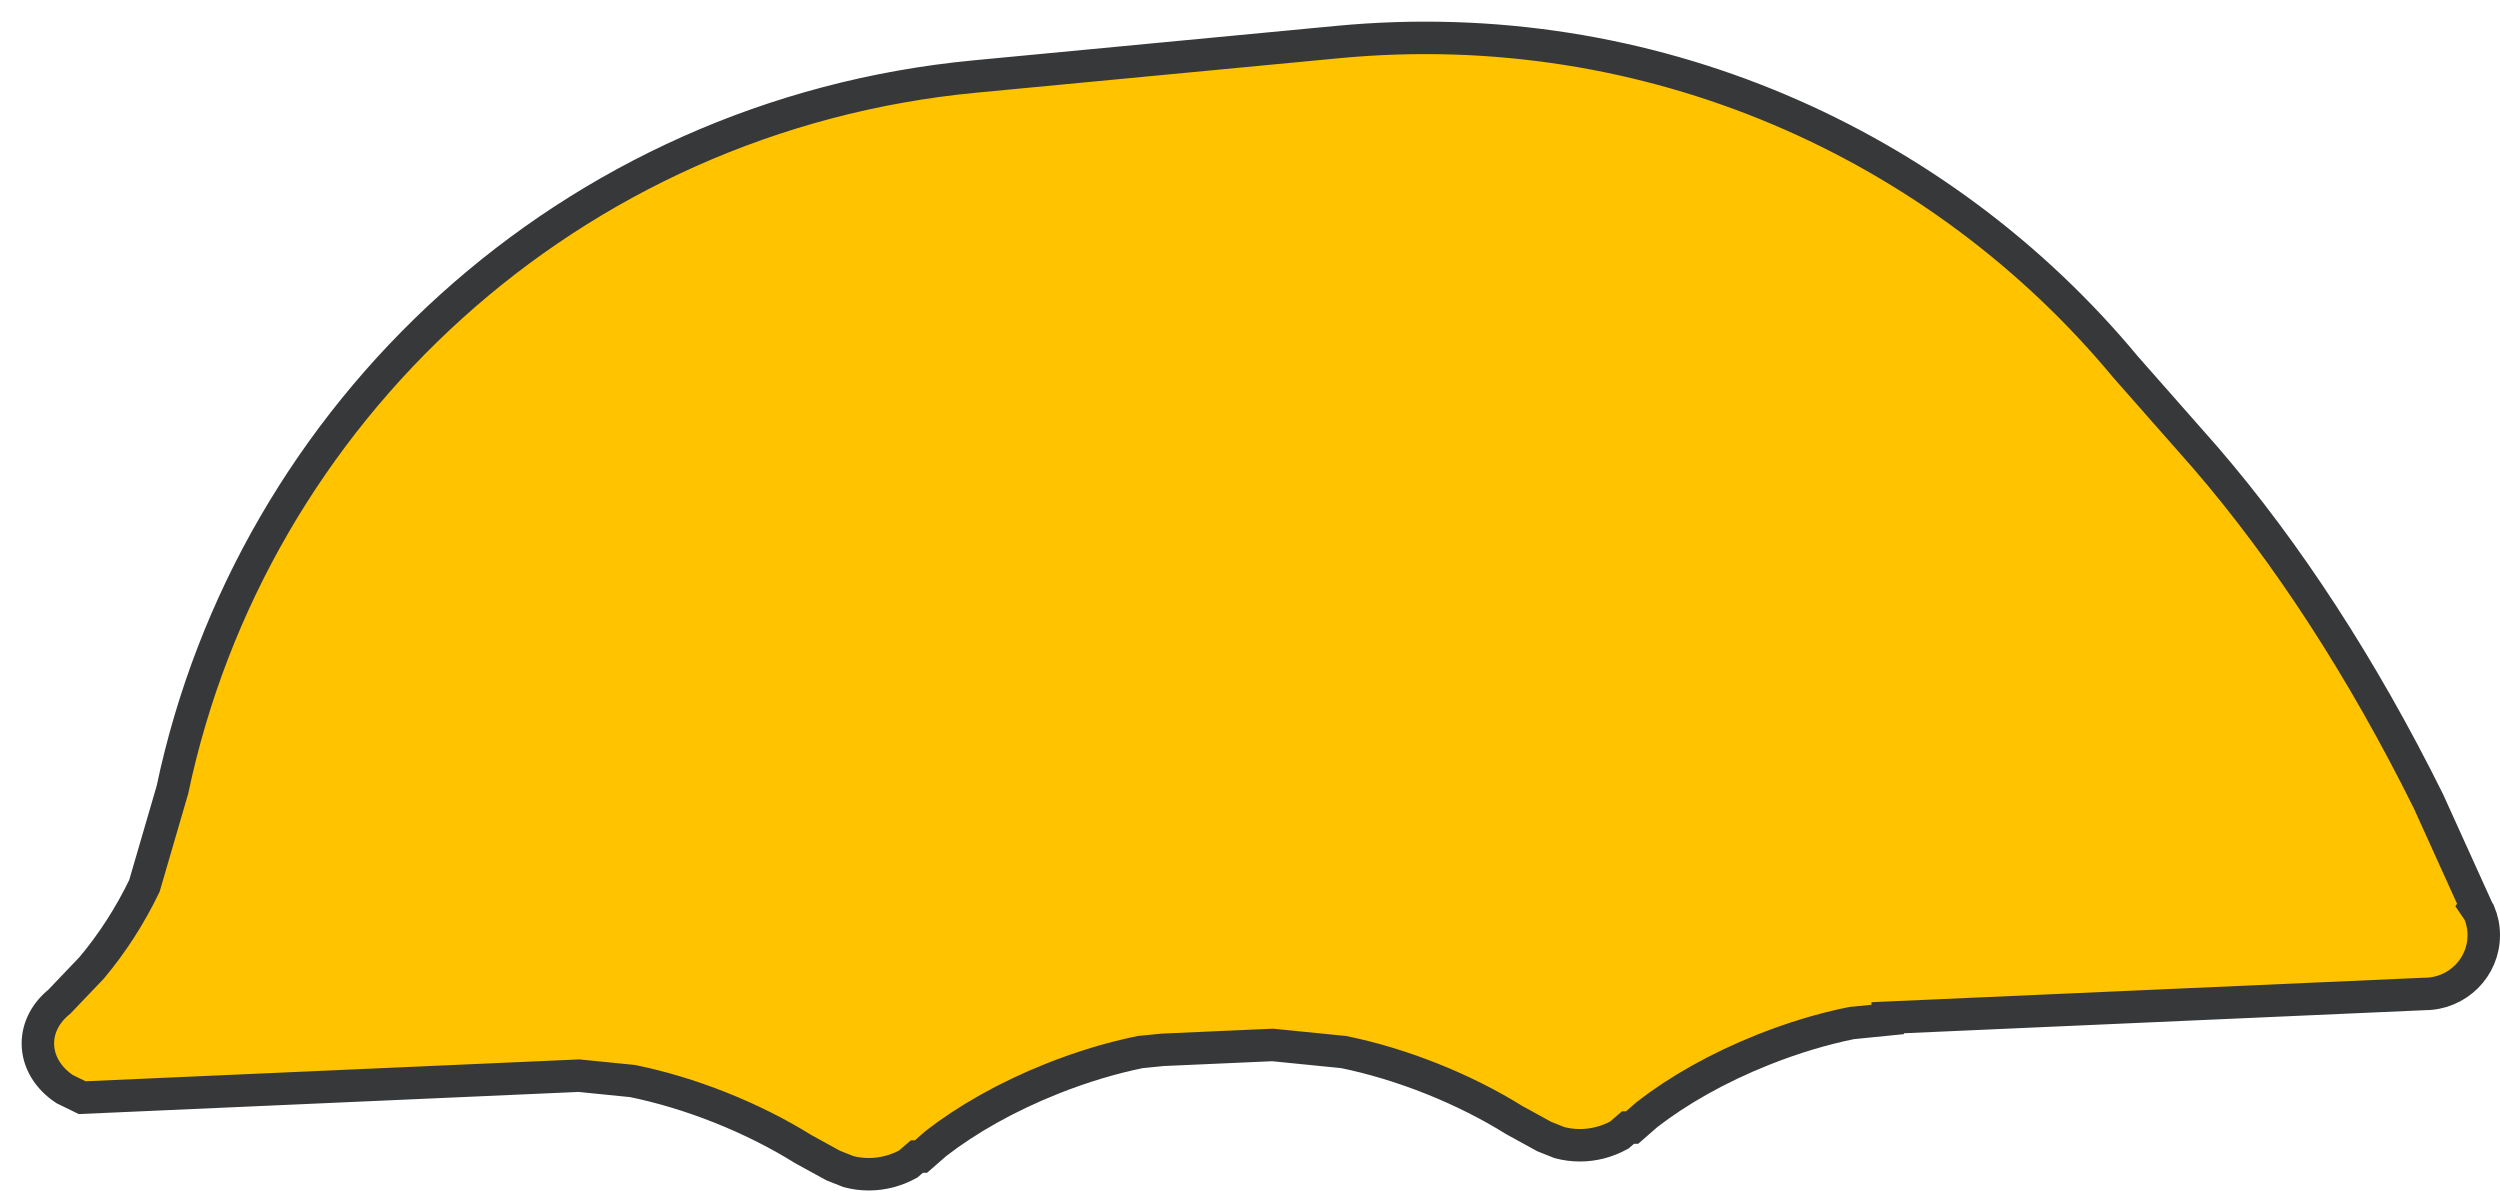
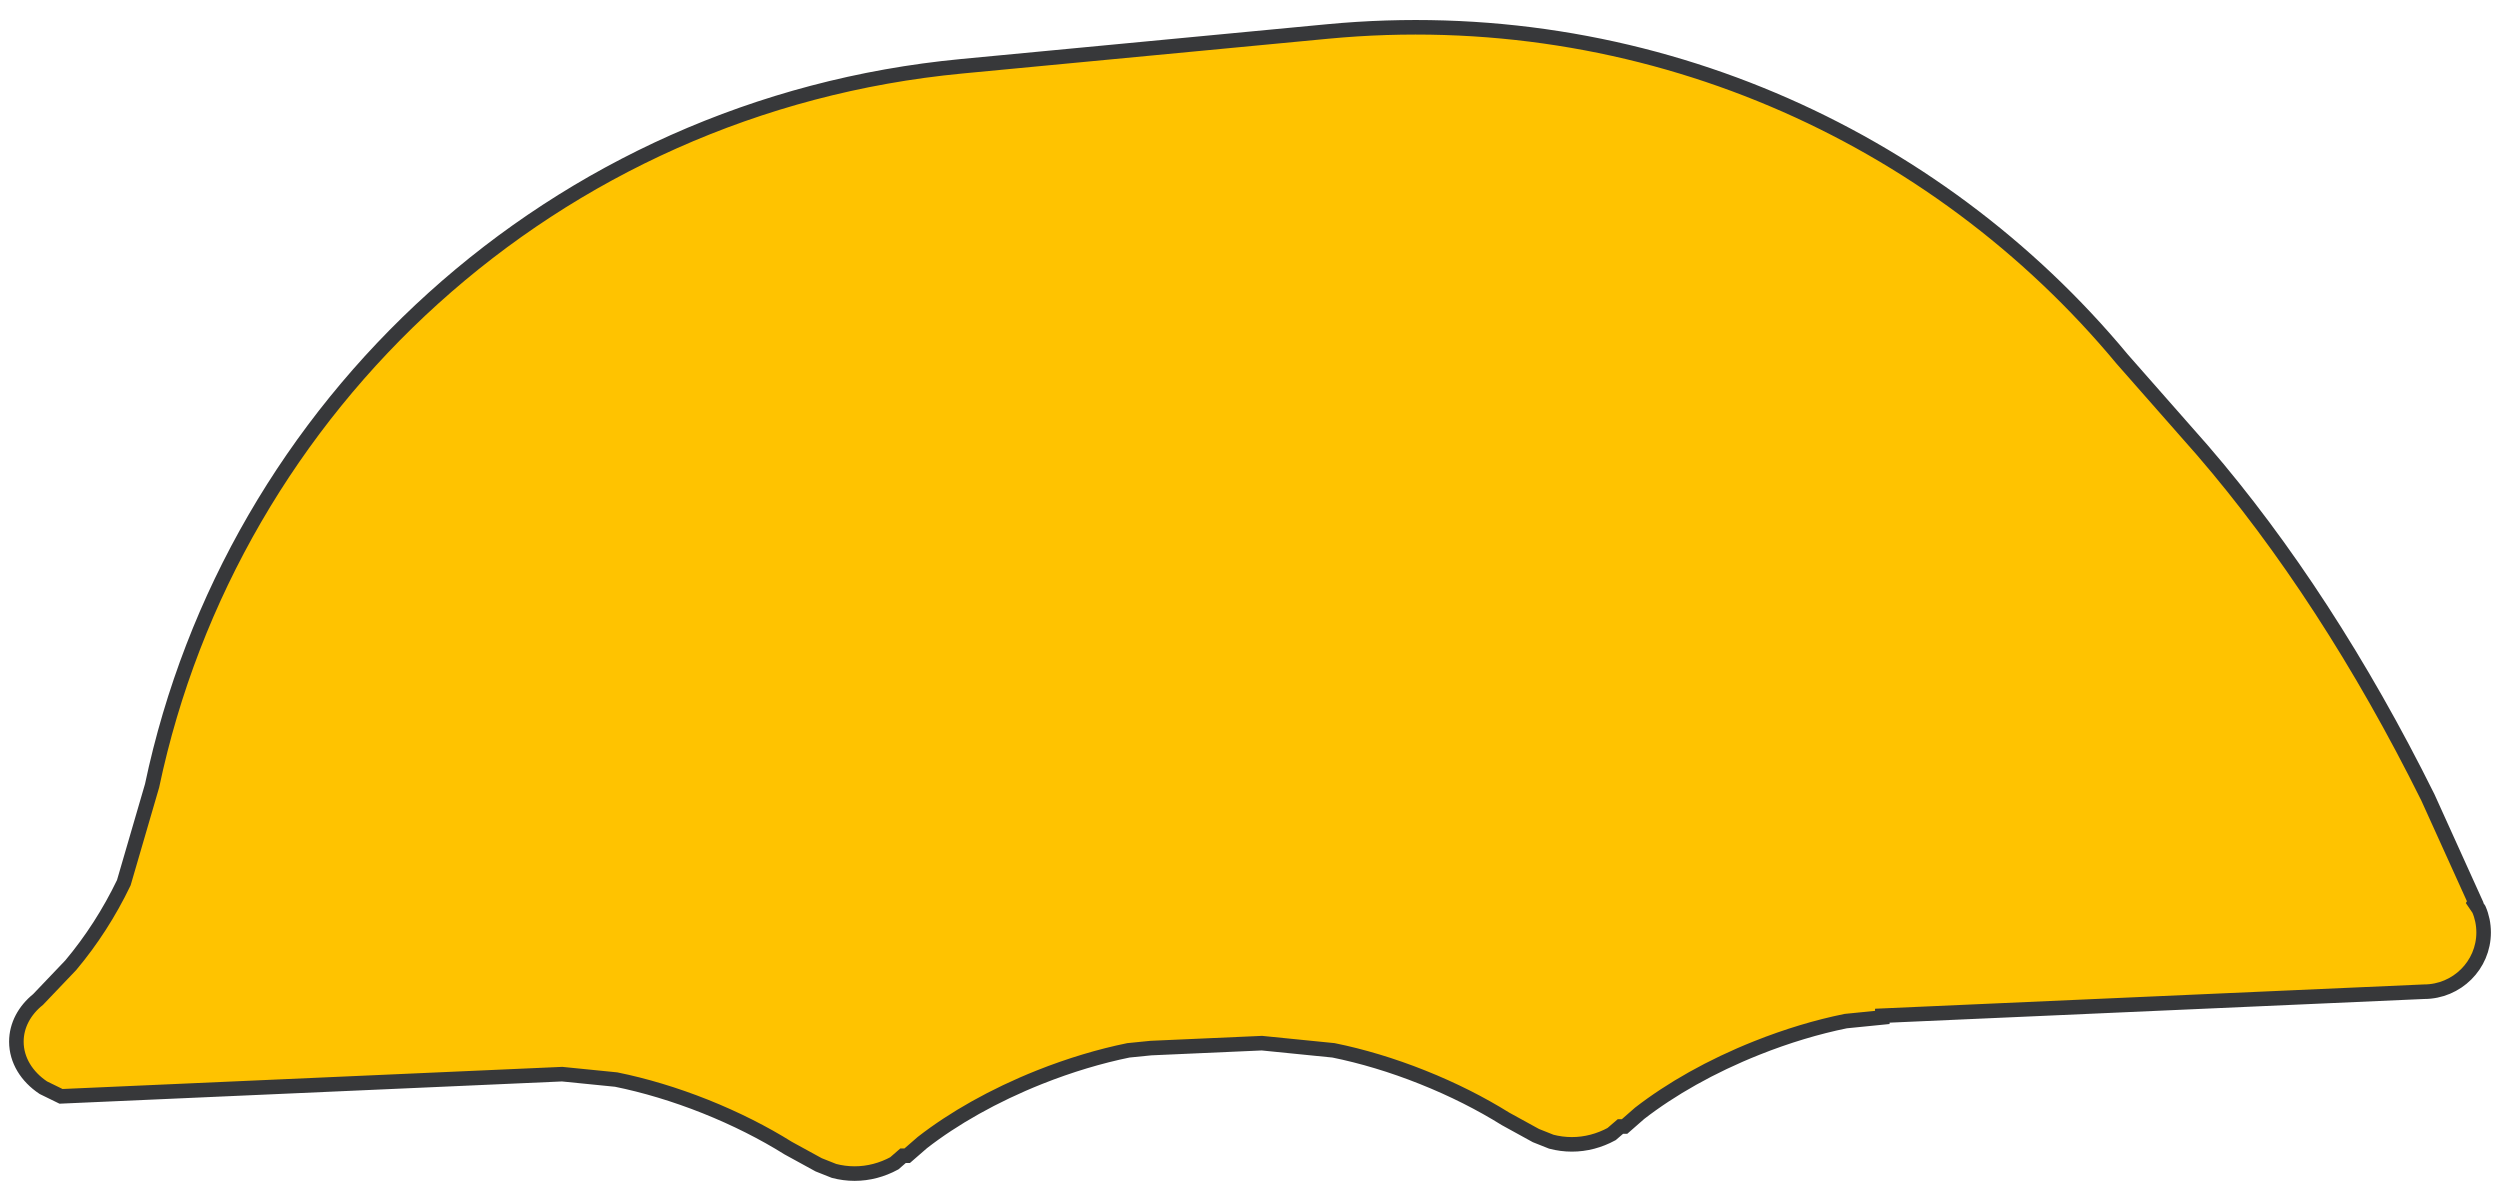
- <svg xmlns="http://www.w3.org/2000/svg" width="231" height="110" viewBox="0 0 231 110" overflow="hidden">
+ <svg xmlns="http://www.w3.org/2000/svg" width="229" height="109" overflow="hidden">
  <defs>
    <clipPath id="clip0">
-       <rect x="-323" y="-175" width="231" height="110" />
+       <rect x="2997" y="338" width="229" height="109" />
    </clipPath>
  </defs>
-   <g clip-path="url(#clip0)" transform="translate(323 175)">
-     <path d="M-93.5-88.588C-93.5-85.59-95.946-83.159-98.963-83.159L-148.578-80.962-148.578-80.802-151.931-80.467C-154.529-79.938-157.289-79.118-160.084-78.004-164.277-76.333-167.953-74.238-170.809-72.022L-172.193-70.814-172.573-70.814-173.38-70.117C-174.497-69.512-175.726-69.177-177.015-69.177-177.66-69.177-178.29-69.261-178.898-69.42L-180.308-69.981-183.092-71.509C-185.338-72.91-187.904-74.213-190.699-75.326-193.494-76.44-196.254-77.26-198.852-77.79L-205.412-78.446-215.575-77.996-217.635-77.79C-220.233-77.26-222.993-76.44-225.789-75.326-229.981-73.656-233.658-71.561-236.514-69.345L-237.898-68.136-238.278-68.136-239.085-67.44C-240.202-66.835-241.43-66.5-242.72-66.5-243.365-66.5-243.994-66.584-244.602-66.743L-246.013-67.304-248.797-68.832C-251.043-70.233-253.609-71.535-256.404-72.649-259.199-73.763-261.959-74.583-264.557-75.112L-269.509-75.608-315.407-73.575-317.029-74.367C-318.538-75.37-319.5-76.887-319.5-78.585-319.5-80.095-318.74-81.461-317.511-82.45L-314.519-85.585C-312.622-87.851-310.99-90.379-309.658-93.141L-307.067-102.026C-299.742-136.822-270.386-164.37-232.904-167.931L-199.388-171.116C-170.555-173.855-143.738-161.752-126.603-141.098L-119.236-132.734C-111.686-123.977-104.711-113.248-98.613-100.965L-94.271-91.382-94.329-91.29-93.929-90.701C-93.653-90.052-93.5-89.338-93.5-88.588Z" stroke="#37383A" stroke-width="3" stroke-miterlimit="8" fill="#FFC300" fill-rule="evenodd" />
+   <g clip-path="url(#clip0)" transform="translate(-2997 -338)">
+     <path d="M3224.5 423.412C3224.5 426.41 3222.05 428.841 3219.04 428.841L3169.42 431.038 3169.42 431.198 3166.07 431.533C3163.47 432.062 3160.71 432.883 3157.92 433.996 3153.72 435.667 3150.05 437.762 3147.19 439.978L3145.81 441.187 3145.43 441.187 3144.62 441.883C3143.5 442.488 3142.27 442.823 3140.98 442.823 3140.34 442.823 3139.71 442.739 3139.1 442.58L3137.69 442.019 3134.91 440.491C3132.66 439.09 3130.1 437.788 3127.3 436.674 3124.51 435.56 3121.75 434.74 3119.15 434.211L3112.59 433.554 3102.43 434.004 3100.36 434.211C3097.77 434.74 3095.01 435.56 3092.21 436.674 3088.02 438.345 3084.34 440.439 3081.49 442.656L3080.1 443.864 3079.72 443.864 3078.92 444.56C3077.8 445.165 3076.57 445.5 3075.28 445.5 3074.64 445.5 3074.01 445.416 3073.4 445.257L3071.99 444.696 3069.2 443.168C3066.96 441.767 3064.39 440.465 3061.6 439.351 3058.8 438.237 3056.04 437.417 3053.44 436.888L3048.49 436.393 3002.59 438.425 3000.97 437.633C2999.46 436.63 2998.5 435.113 2998.5 433.415 2998.5 431.906 2999.26 430.539 3000.49 429.55L3003.48 426.415C3005.38 424.149 3007.01 421.621 3008.34 418.859L3010.93 409.974C3018.26 375.178 3047.61 347.63 3085.1 344.069L3118.61 340.884C3147.44 338.145 3174.26 350.248 3191.4 370.902L3198.76 379.266C3206.31 388.023 3213.29 398.752 3219.39 411.035L3223.73 420.618 3223.67 420.71 3224.07 421.299C3224.35 421.948 3224.5 422.663 3224.5 423.412Z" stroke="#37383A" stroke-width="1.333" stroke-miterlimit="8" fill="#FFC300" fill-rule="evenodd" />
  </g>
</svg>
